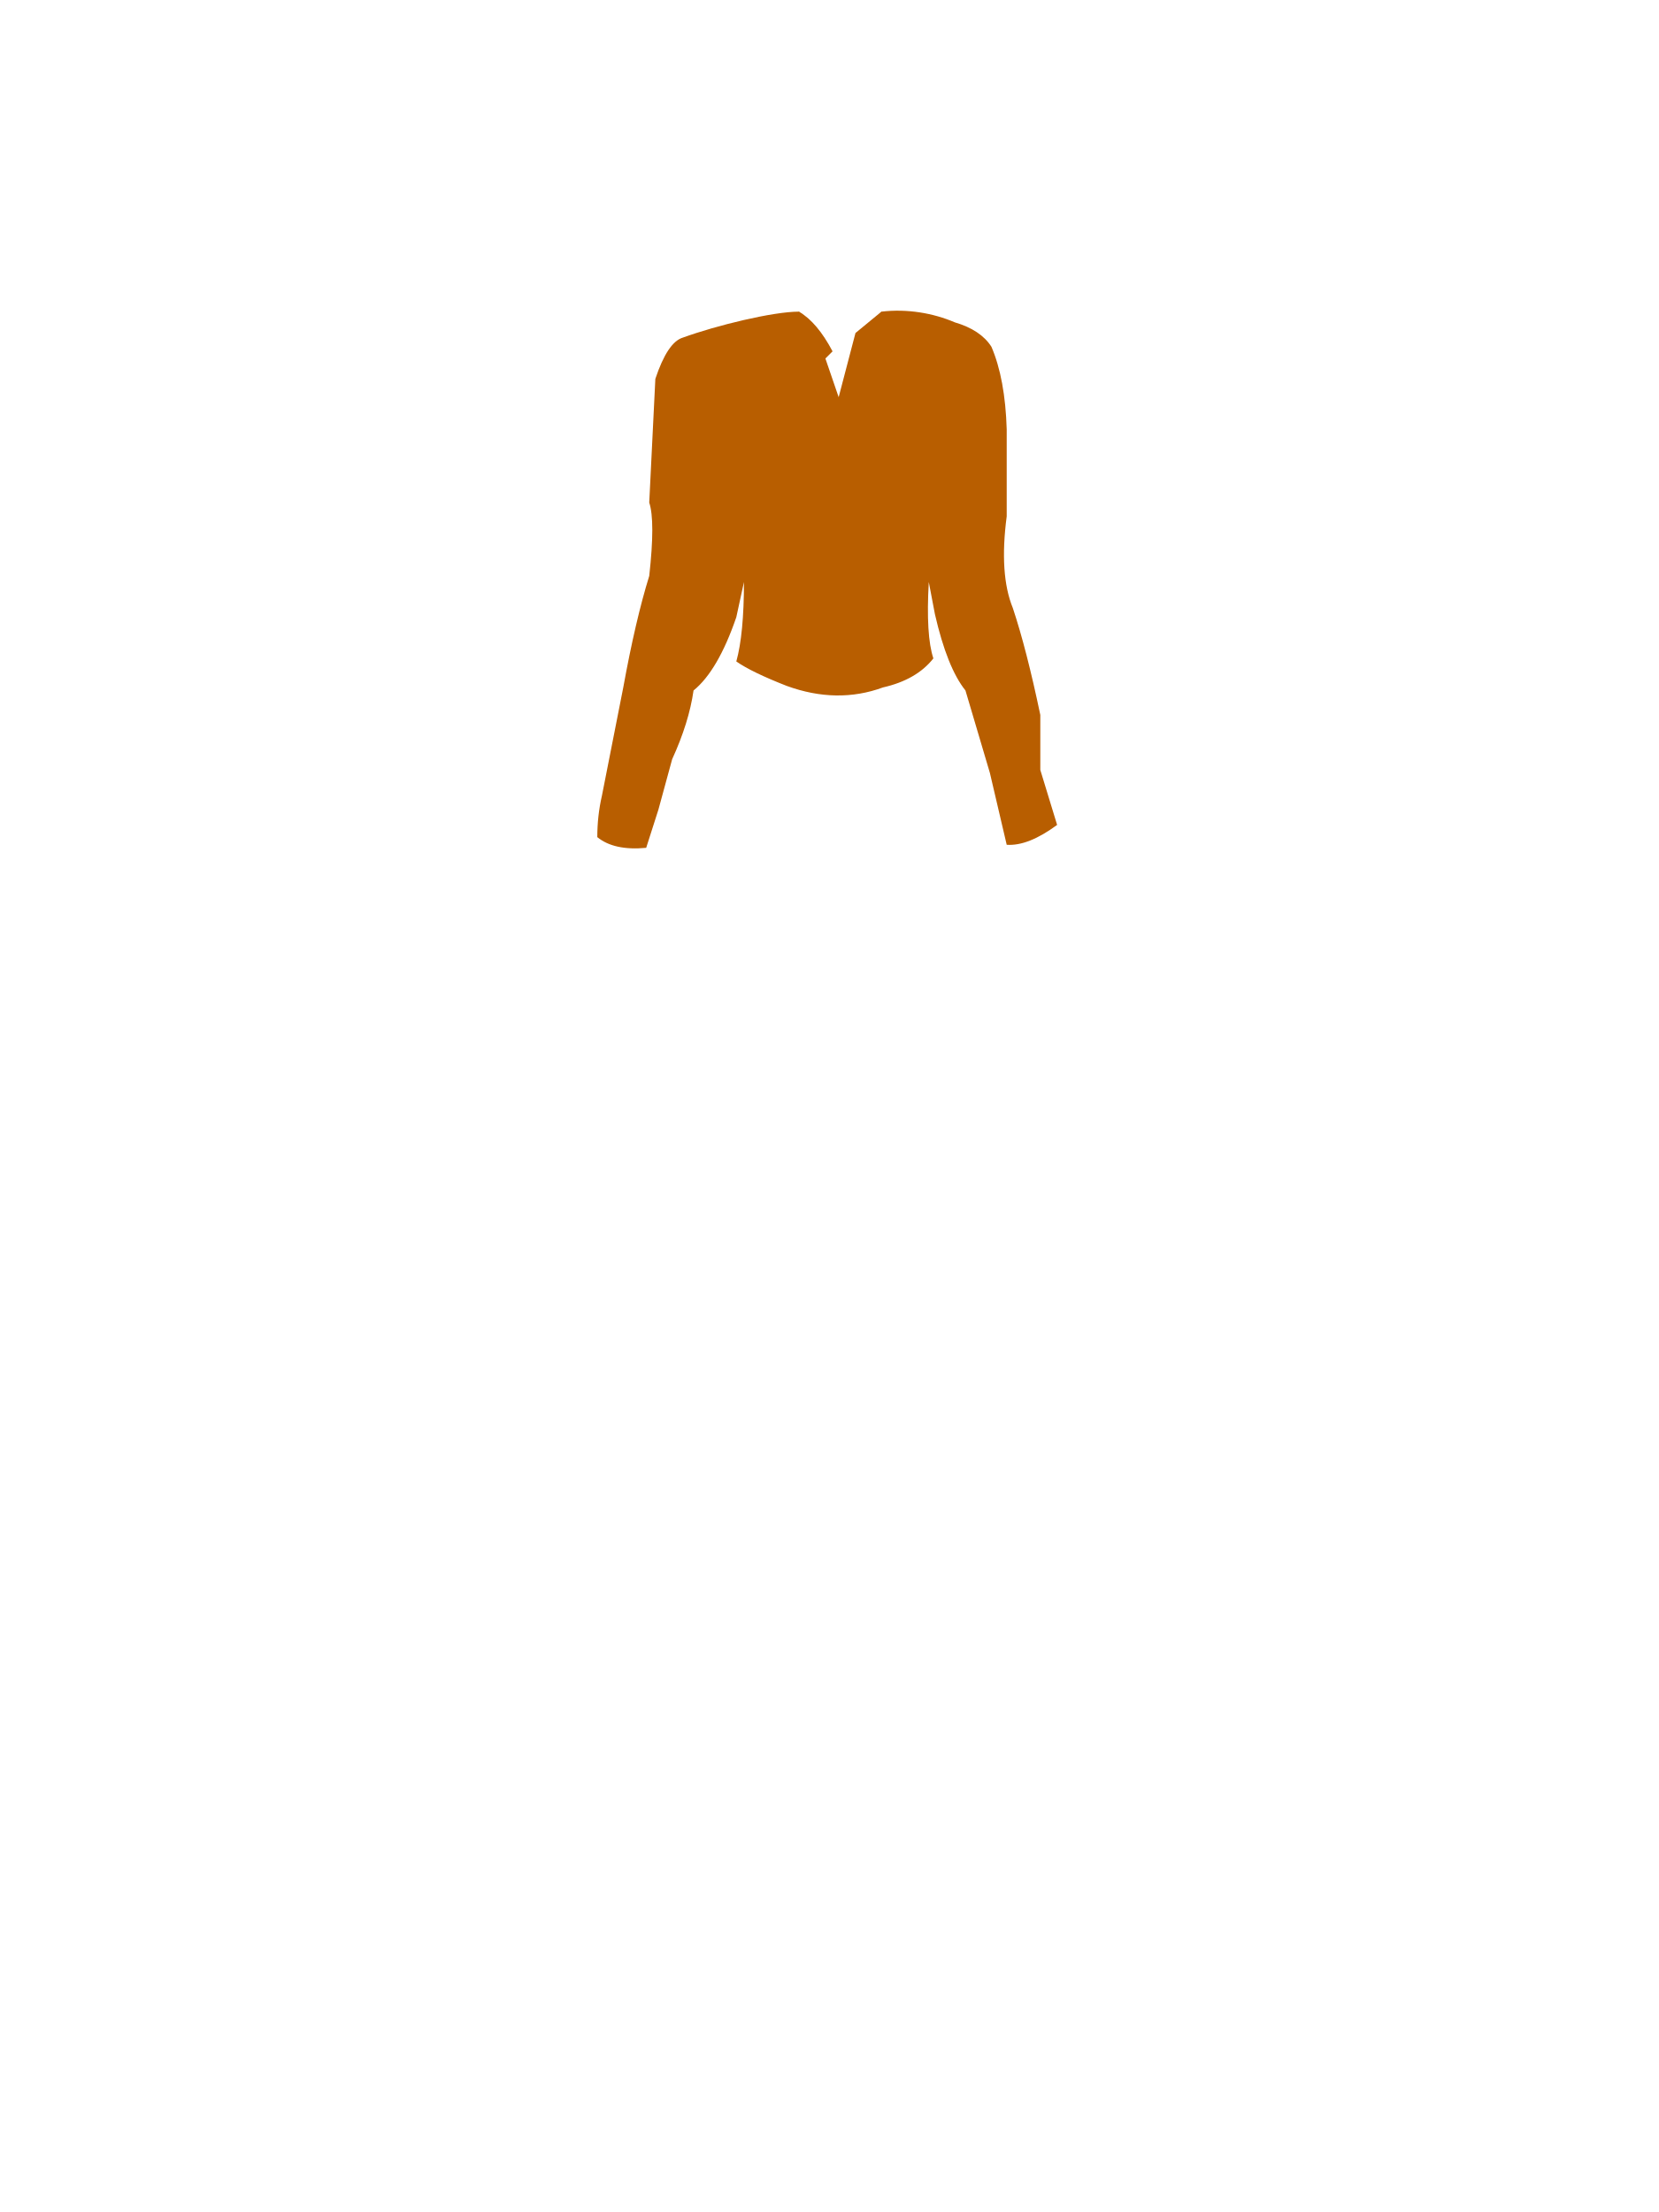
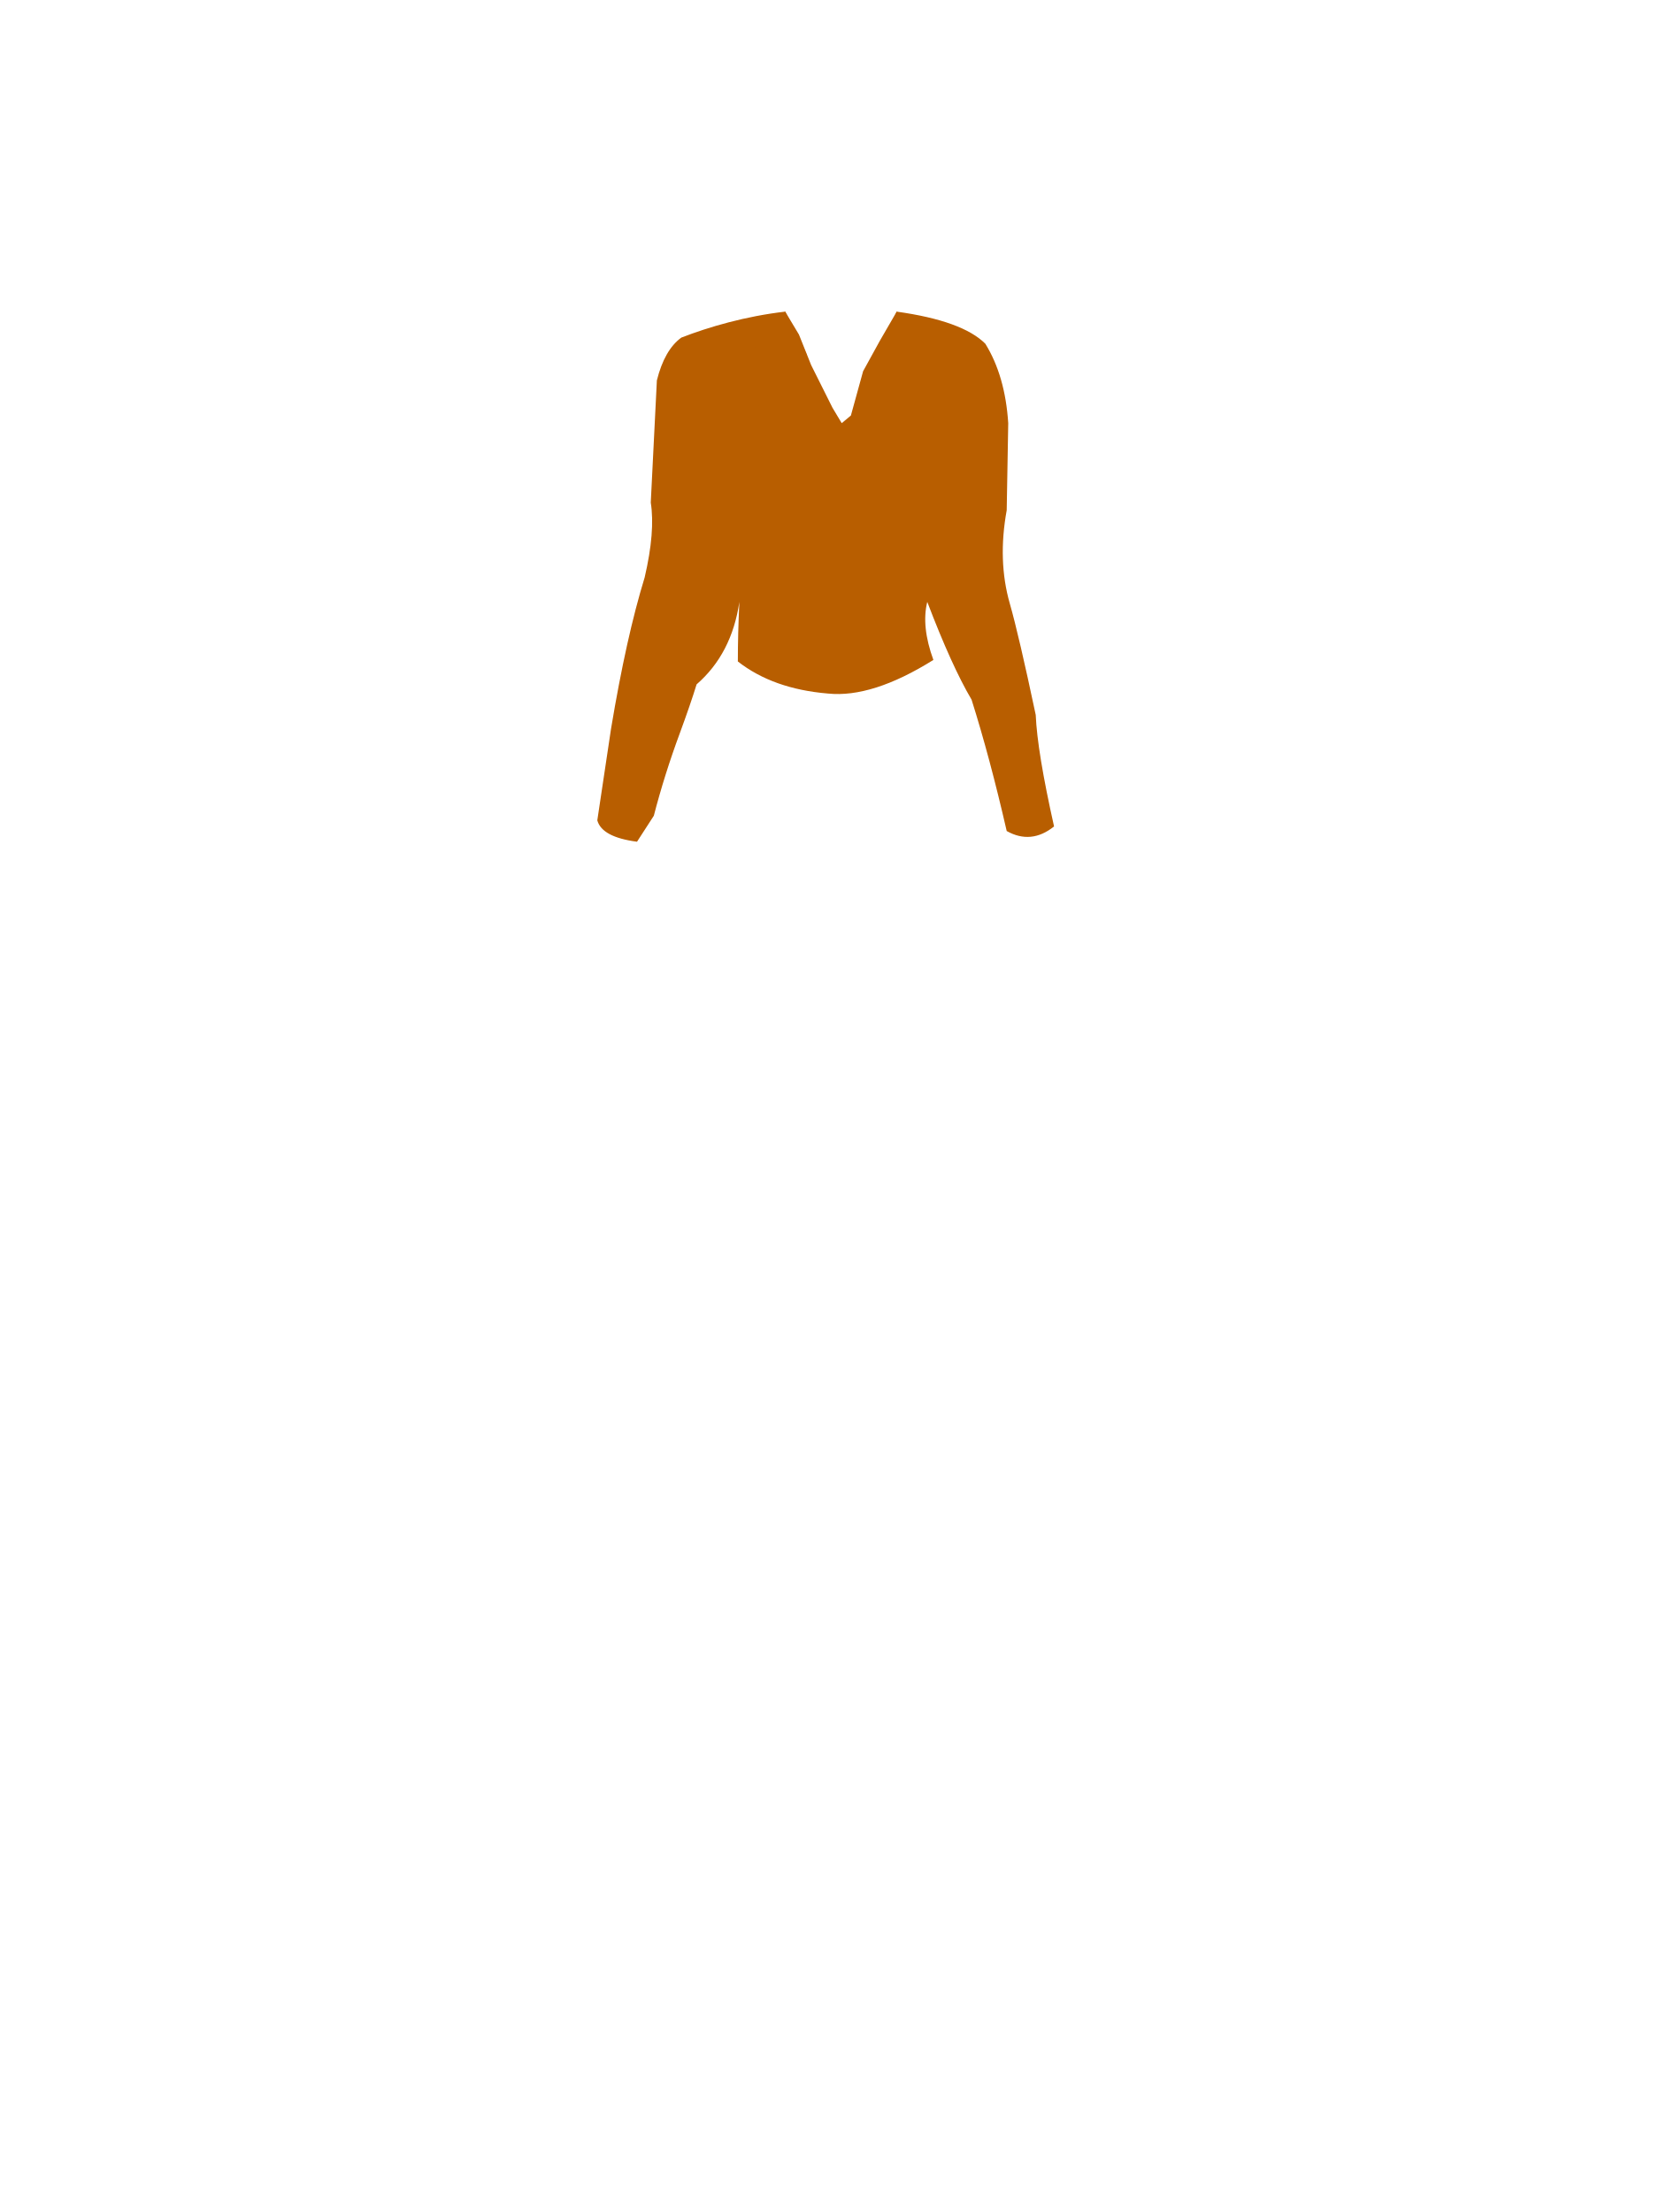
<svg xmlns="http://www.w3.org/2000/svg" viewBox="0 0 1086 1448" width="1086" height="1448">
  <g fill="#b85e00">
-     <path d="M523 204  C506 204 469 213 447 221 Q437 224 429 248  L425 329 Q429 341 425 377  Q416 406 408 450 L394 521 Q391 534 391 548  Q402 557 423 555  L431 530 440 497  Q451 473 454 452  Q470 439 482 404  L487 381 Q487 415 482 433  Q492 440 515 449 Q548 461 578 450  Q600 445 611 431  Q606 416 608 381  L612 402 Q620 437 632 452  L648 506 659 553 Q673 554 692 540  L681 504 681 468 Q672 425 663 398  Q654 376 659 338  L659 281 Q658 248 649 227  Q642 216 625 211  C611 205 594 202 577 204  L560 218 549 260 537 225 Z" />
-     <path d="M523 204 Q517 217 514 235 L527 254 L541 269 L557 289 Q543 260 534 241 L545 230 Q535 211 523 204 Z" />
-     <path d="M577 204 Q583 217 590 237 L575 255 L560 273 L557 289 Q571 258 581 242 L569 228 Q572 213 577 204 Z" />
+     <path d="M514 204 C488 207 464 214 446 221 Q435 229 430 249 L426 329 Q429 348 422 378 Q410 417 400 477 L391 537 Q394 548 417 551 L428 534 Q435 507 445 480 Q452 461 456 448 Q479 428 484 394 Q483 415 483 433 Q506 451 542 454 Q571 457 611 432 Q603 410 607 394 Q623 436 636 458 Q648 496 659 544 Q675 553 690 541 Q679 492 678 468 Q667 416 661 395 Q653 367 659 334 L660 277 Q658 246 645 225 Q630 210 587 204 L576 223 L565 243 L557 272 L551 277 L545 267 L531 239 L523 219 Z" />
+     <path d="M514 204 Q503 212 491 233 L510 251 L490 273 Q520 305 544 335 Q538 293 529 273 L520 249 L528 232 Z" />
+     <path d="M587 204 Q599 214 610 234 L589 252 L611 273 Q583 305 563 335 Q571 293 580 271 L583 251 L575 231 Z" />
  </g>
</svg>
